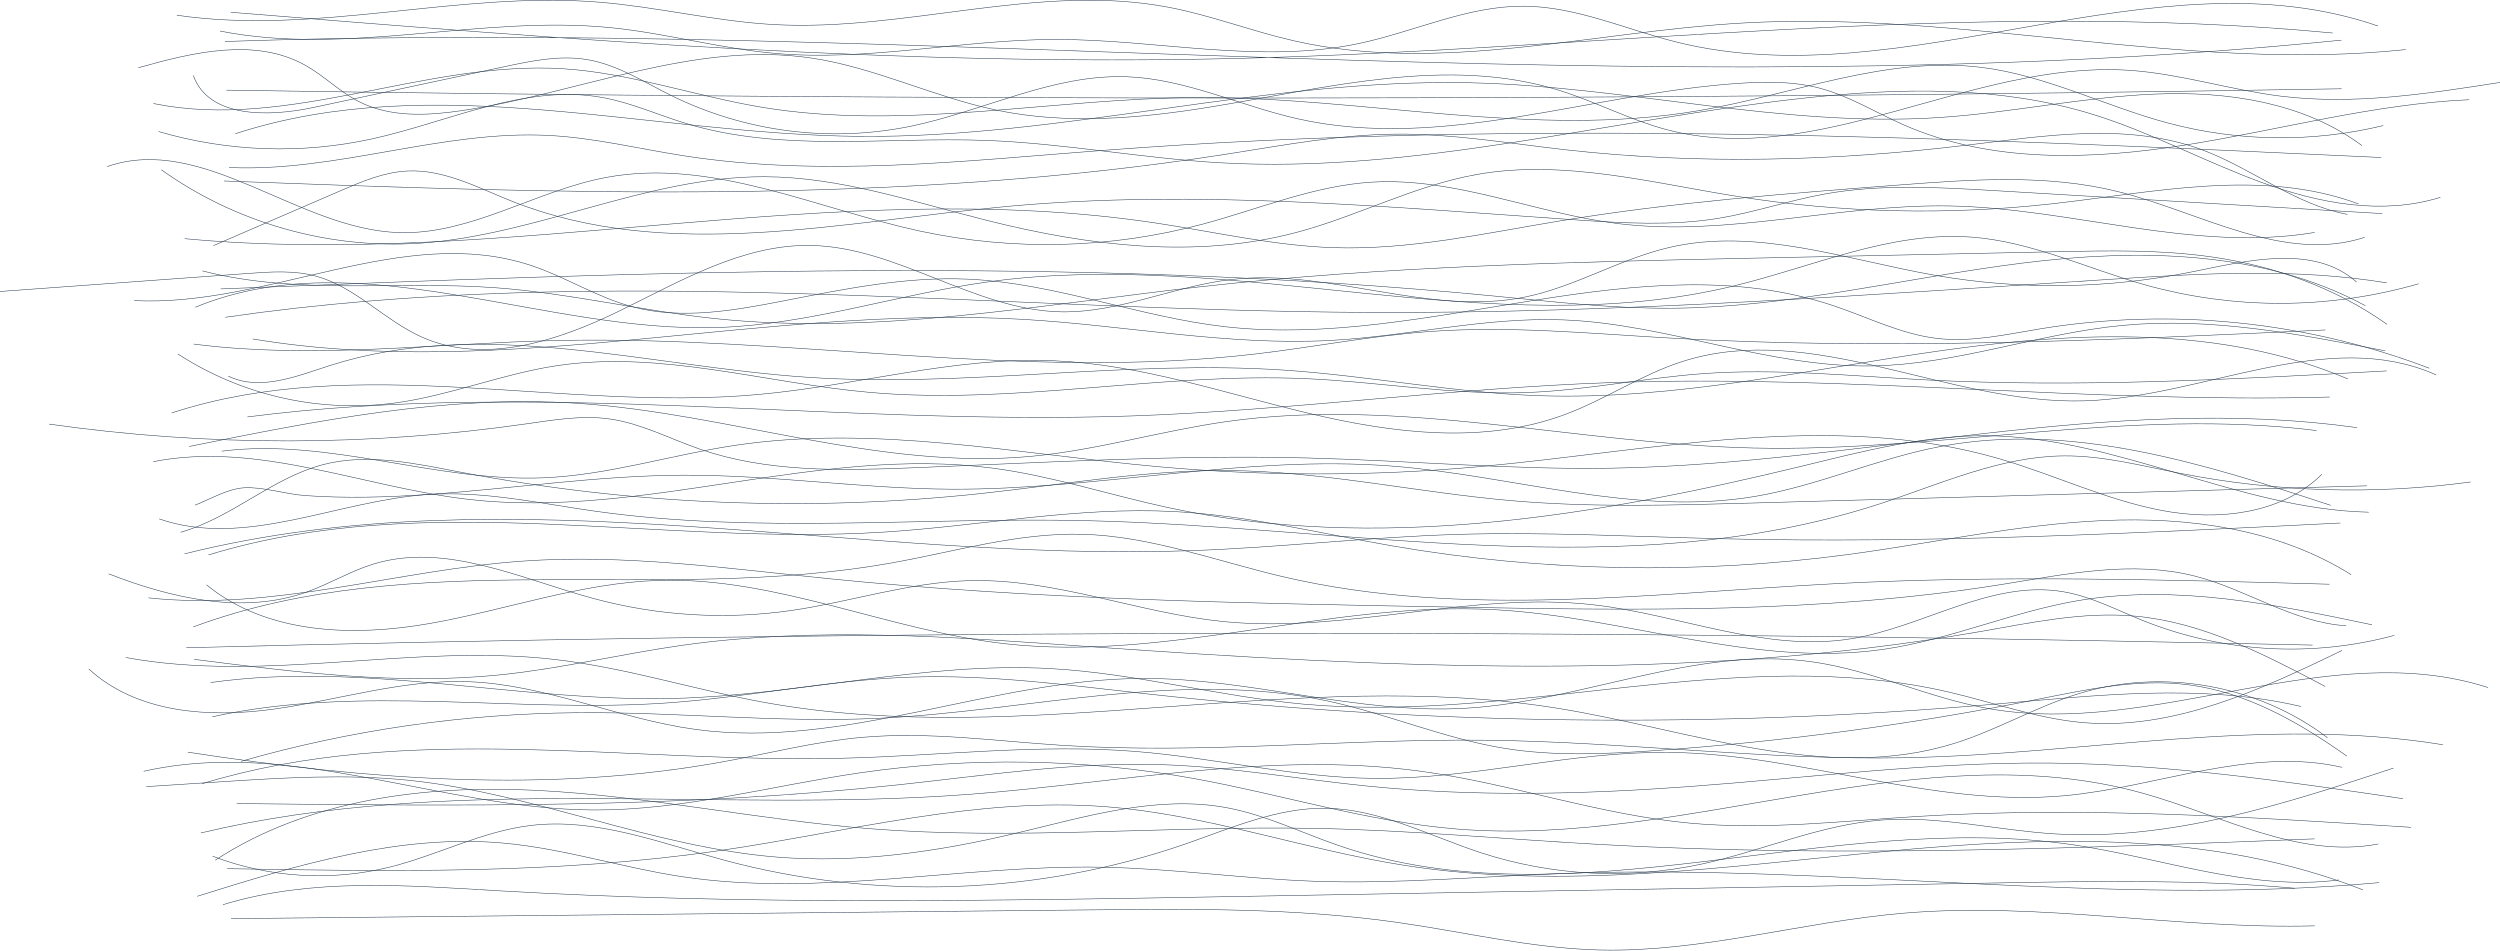
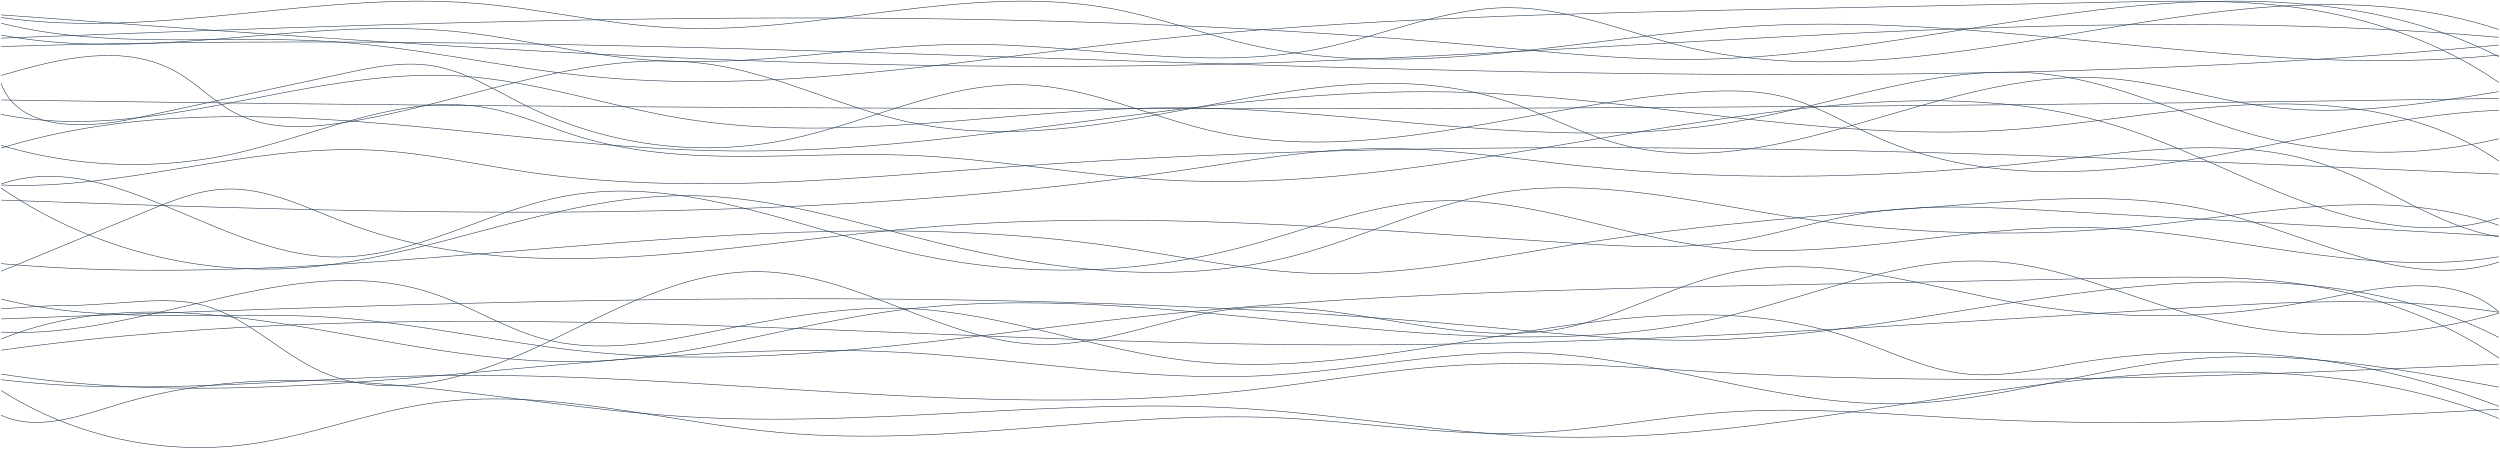
- <svg xmlns="http://www.w3.org/2000/svg" width="2404.503" height="914.09">
-   <defs />
-   <defs>
-     <style>.a{fill:none;stroke:#2a3c51;stroke-miterlimit:10;stroke-width:.5px}</style>
-   </defs>
-   <path d="M221.968 11.804C544.34 37.95 867.43 64.118 1190.764 56.17c351.252-8.634 703.02-57.485 1052.822-24.436M216.327 39.93c678.588-23.512 1360.113 66.441 2035.719-1.317M217.79 86.709q1017.095 15.77 2034.346-1.321" class="a" />
-   <path d="M226.357 128.62c191.624-62.45 398.973.815 600.51 2.544 196.748 1.69 390.671-55.98 587.377-51.544 150.762 3.399 300.125 43.28 450.603 33.45 69.573-4.544 138.213-19.69 207.875-22.585 69.66-2.897 143.084 7.901 199.005 49.54" class="a" />
-   <path d="M220.284 161.109c103.195 4.752 204.519-36.202 307.684-30.835 43.757 2.277 86.598 12.852 129.892 19.587 132.705 20.646 267.957 5.09 401.868-5.138 409.303-31.259 820.592-12.265 1230.647 6.745" class="a" />
-   <path d="M2257.832 206.196c-50.26-9.28-91.753-44.168-139.635-62.035-71.374-26.632-150.486-13.717-226.119-4.59-128.367 15.492-258.516 18.965-386.993 4.408-54.025-6.121-107.925-15.431-162.294-14.984-54.357.447-108.086 10.639-161.79 19.058-318.601 49.945-643.26 38.045-965.528 26.014" class="a" />
-   <path d="M205.305 236.211l121.753-52.552c20.893-9.016 42.362-18.173 65.095-19.204 35.226-1.599 67.909 16.286 100.693 29.273 149.431 59.195 316.873 19.338 476.935 4.713 181.385-16.571 363.904.615 545.622 13.03 45.89 3.135 92.273 5.946 137.66-1.533 34.088-5.614 67.006-16.944 100.99-23.167 54.05-9.895 109.534-6.68 164.387-3.429l372.912 22.098" class="a" />
-   <path d="M2274.337 228.282c-77.822 25.334-157.755-24.165-237.166-43.953-68.31-17.022-139.943-11.783-210.139-6.432-108.835 8.295-217.835 16.608-325.53 34.384-72.54 11.973-145.136 28.285-218.62 25.939-57.537-1.836-114.01-15.082-170.932-23.676-308.623-46.598-623.57 43.918-934.351 15.02M216.702 305.157c363.955-53.002 734.087-6.286 1101.878-4.666 238.116 1.048 475.847-16.861 713.485-31.993 87.889-5.595 176.683-10.771 263.574 3.573" class="a" />
-   <path d="M2295.837 311.936c-49.384-35.024-107.985-56.021-167.9-64.713-49.8-7.223-100.385-6.171-150.695-5.106l-281.662 5.974c-180.983 3.838-362.26 7.695-542.156 27.851-155.219 17.391-311.165 46.933-466.478 30.4-70.804-7.537-140.451-24.596-211.474-29.676-93.744-6.705-189.802 7.407-280.789-16.132" class="a" />
-   <path d="M212.223 277.887c408.266-16.343 818.06-32.648 1224.742 6.835 57 5.534 114.048 12.167 171.314 11.733 112.98-.856 223.753-29.13 335.845-43.282s231.483-12.84 330.89 40.852M186.29 330.921c115.45 14.957 232.371-.804 348.755-3.404 224.817-5.02 450.386 39.141 673.711 12.797 55.367-6.532 110.237-17.374 165.84-21.431 76.512-5.583 153.285 1.749 229.874 6.165 210.455 12.13 421.49 2.214 632.062-7.703" class="a" />
-   <path d="M219.564 361.716c30.06 14.8 65.361.282 97.252-9.99 147.157-47.4 305.67.778 459.925 11.146 152.513 10.25 305.694-17.094 458.211-6.899 82.21 5.497 163.533 21.87 245.88 24.615 130.991 4.366 260.306-25.76 390.11-43.874 129.808-18.113 266.645-23.388 387.31 27.775" class="a" />
-   <path d="M2240.712 381.865c-230.582 6.322-461.155-21.877-691.684-13.878-153.807 5.336-306.72 26.76-460.527 32.068-283.623 9.784-569.046-35.248-850.52.944" class="a" />
-   <path d="M181.936 429.423c123.007-24.828 247.767-49.782 372.981-41.547 146.479 9.635 290.034 64.52 436.213 51.086 63.602-5.845 125.334-24.528 188.573-33.491 167.944-23.798 337.476 21.625 507.056 25.438 180.747 4.063 361.891-39.208 541.294-16.823" class="a" />
-   <path d="M2241.676 486.034c-121.859-40.078-250.27-80.653-376.242-56.429-60.2 11.576-116.991 37.623-177.436 47.847-115.723 19.572-232.407-20.137-349.423-29.188-141.291-10.929-282.38 23.048-424.092 22.241-86.071-.491-171.724-13.818-257.796-13.457-81.813.342-162.86 12.89-244.349 18.5-39.64 2.727-79.48 3.916-119.151 1.069-18.617-1.335-40.649-8.662-58.942-7.421-15.34 1.04-32.158 10.927-46.674 16.644" class="a" />
-   <path d="M173.669 511.922c49.075-13.69 88.325-52.56 137.677-65.211 42.782-10.967 87.748-.978 131.125 7.336a1701.18 1701.18 0 00502.732 20.454c78.68-8.533 157.09-22.587 236.23-21.938 91.555.75 181.75 21.158 272.97 29.038 75.786 6.547 152.021 4.424 228.06 2.296q297.016-8.311 594.038-16.625" class="a" />
-   <path d="M177.497 532.677c314.74-78.594 645.431 8.703 969.621-3.097 84.584-3.08 168.826-12.941 253.427-15.546 85.071-2.621 170.174 2.102 255.262 4.131 198.426 4.733 396.875-5.193 595.11-15.116" class="a" />
-   <path d="M2261.329 552.739c-69.936-44.033-155.923-55.782-238.483-52.061s-163.728 21.725-245.641 32.69a1449.095 1449.095 0 01-438.121-8.33c-69.961-12.09-139.34-29.365-210.242-33.046-93.005-4.825-185.474 13.88-278.42 19.76-217.295 13.752-441.8-41.963-649.92 22.011" class="a" />
-   <path d="M185.936 602.931c211.78-78.604 449.556-21.713 671.911-61.541 60.763-10.885 121.002-29.073 182.711-27.527 65.89 1.649 128.84 25.659 193.004 40.73 173.688 40.797 354.936 15.904 533.113 6.71 157.746-8.144 315.84-3.774 473.737.598" class="a" />
-   <path d="M2256.548 601.84c-50.874-3.08-95.326-34.75-144.664-47.534-60.918-15.787-124.998-2.016-187.14 7.912-175.27 28.007-353.84 24.84-531.303 21.602-199.313-3.639-398.895-7.292-597.231-27.335-97.65-9.867-195.647-23.722-293.549-16.806-120.559 8.515-239.718 48.42-359.866 35.34M179.173 622.992q924.65-23.933 1849.751-6.525 97.658 1.84 195.31 3.986" class="a" />
-   <path d="M2236.392 660.251c-58.051-30.678-118.09-61.962-183.496-67.709-49.26-4.33-98.443 6.154-147.147 14.694-283.245 49.672-573.481 34.767-860.333 14.525-129.642-9.149-260.427-19.323-389.111-1.133-58.564 8.277-116.268 22.387-175.104 28.431-97.995 10.069-196.746-2.43-294.463-14.91" class="a" />
-   <path d="M204.227 689.404c142.808-31.51 291.685-3.114 437.57-13.334 78.03-5.464 155.1-21.992 233.269-24.776 76.844-2.738 153.445 7.844 229.872 16.284a4158.04 4158.04 0 00812.813 9.746c98.559-8.496 199.092-20.389 295.407 2.18" class="a" />
-   <path d="M2257.29 727.275c-46.08-32.637-96.907-61.657-152.93-68.715-48.66-6.13-97.64 4.707-145.74 14.279a2923.313 2923.313 0 01-367.582 49.146c-48.056 3.34-96.619 5.474-144.166-2.26-57.782-9.398-112.304-33.07-169.53-45.42-142.07-30.658-288.664 10.008-433.854 16.62-95.995 4.37-192.064-6.244-288.156-5.441a1214.908 1214.908 0 00-323.541 46.748" class="a" />
-   <path d="M194.33 753.813c196.902-60.31 408.613-19.692 614.488-24.503 94.403-2.208 188.88-14.099 283.008-6.59 77.019 6.144 152.918 25.231 230.18 25.928 94.782.856 188.202-26.006 282.985-25.016 127.77 1.335 252.773 53.198 380.036 41.749 89.937-8.091 179.601-47.599 267.606-27.372" class="a" />
-   <path d="M2311.29 768.194c-112.26-16.564-224.944-33.163-338.414-34.263-116.763-1.13-232.977 14.16-349.434 22.683-102.605 7.511-205.888 9.76-308.25-.553-65.548-6.603-130.66-18.346-196.503-20.563-85.298-2.872-170.195 10.278-255.055 19.38-210.994 22.635-423.775 20.32-635.967 17.98" class="a" />
-   <path d="M207.03 827.32c89.711-58.568 201.85-72.49 308.854-67.154 107.001 5.338 212.407 28.226 319.202 36.772 142.648 11.416 286.06-2.865 429.139-.2 91.336 1.7 182.388 10.303 273.596 15.427 229.188 12.874 458.978 3.76 688.347-5.354" class="a" />
-   <path d="M2272.757 855.926c-144.062-56.842-304.5-51.629-458.686-37.085s-310.046 37.536-463.039 13.496c-96.876-15.224-190.668-49.11-288.451-56.511-124.242-9.403-247.099 24.343-370.397 42.28-156.522 22.77-315.493 20.095-473.64 17.37" class="a" />
-   <path d="M214.377 870.138c85.248-26.097 176.59-18.586 265.59-13.37 237.071 13.892 474.788 9.664 712.227 5.433l729.974-13.012c95.023-1.694 190.263-3.381 284.919 5.113M2226.343 890.486c-132.008 3.535-264.05-23.412-395.626-12.169-97.837 8.362-193.899 37.755-292.065 35.388-65.606-1.584-129.936-17.336-194.908-26.567-98.366-13.976-198.167-12.991-297.516-11.98l-823.928 8.4" class="a" />
-   <path d="M189.637 862.053c95.787-29.916 194.637-60.186 294.578-51.16 57.692 5.21 113.417 23.398 170.683 32.129 133.593 20.365 269.437-11.296 404.555-8.946 68.421 1.19 136.426 11.11 204.816 13.511 80.705 2.834 161.364-4.815 242.072-7.614 260.67-9.038 522.142 32.515 781.904 8.949M2318.975 795.73c-158.16-10.095-316.815-20.194-474.997-10.468-72.535 4.46-145.29 13.083-217.666 6.528-88.374-8.004-173.3-38.388-261.247-50.19-143.291-19.231-287.917 11.403-432.079 22.331-246.714 18.701-499.052-20.104-739.758 37.154" class="a" />
-   <path d="M180.61 723.408c171.12 26.413 346.6 40.27 516.879 8.887 43.989-8.108 87.55-19.219 132.107-23.145 64.126-5.649 128.485 3.715 192.732 7.776 135.807 8.588 271.99-6.546 408.061-4.962 134.323 1.563 268.24 19.414 402.547 16.823 172.614-3.327 346.217-40.312 516.61-12.51M2252.639 625.61c-78.61 37.947-162.094 76.854-249.066 69.395-44.047-3.778-86.099-19.357-129.16-29.366-202.255-47.01-413.56 30.282-620.364 11.633-81.8-7.375-161.871-29.725-243.879-34.24-120.51-6.633-239.875 25.431-360.526 28.672-149.343 4.013-299.15-36.146-447.075-15.214" class="a" />
-   <path d="M198.634 562.483c57.98 47.583 140.905 50.198 214.774 37.184 73.866-13.011 145.825-39.289 220.8-41.452 113.059-3.264 220.437 48.374 332.841 60.971 156.37 17.526 312.618-41.168 469.747-32.836 126.246 6.693 250.839 56.517 375.898 38 63.25-9.367 122.876-35.9 185.906-46.651 93.81-16.001 189.623 3.64 282.754 23.205M2233.114 456.245c-38.891 38.435-100.04 44.942-153.76 34.752-53.722-10.191-103.675-34.4-156.172-49.7-161.17-46.97-332.834-7.663-500.023 7.505a1716.17 1716.17 0 01-309.276.057c-135.892-12.278-272.665-40.76-407.587-20.417-61.459 9.266-121.553 28.593-183.658 31.113-103.712 4.21-206.413-38.716-309.383-25.628M171.105 340.483a309.938 309.938 0 00209.225 47.065c52.55-7.177 102.48-27.844 154.92-35.789 99.99-15.145 200.443 16.696 301.178 25.642 139.54 12.39 279.667-19.346 419.622-13.218 71.078 3.115 141.792 15.986 212.89 13.339 56.894-2.12 112.983-14.153 169.775-18.202 70.395-5.023 141 2.262 211.477 5.956 148.335 7.772 296.99-.378 445.307-8.527M2326.227 272.949a482.23 482.23 0 01-263.578.894c-55.563-15.688-108.998-41.552-166.577-45.803-77.806-5.745-152.193 28.441-228.006 46.863-233.706 56.792-480.31-36.87-718.52-3.686-86.309 12.023-170.367 40.618-257.454 43.72-170.034 6.056-346.885-84.3-504.18-19.444M155.189 163.288c71.353 51.005 160.606 76.422 248.123 70.658 112.735-7.427 218.934-64.262 331.912-63.961 72.747.194 142.985 24.11 213.53 41.875 97.777 24.626 201.565 37.551 298.966 11.474 58.367-15.627 112.87-44.857 172.353-55.473 83.219-14.853 167.831 7.855 251.317 21.126a1129.925 1129.925 0 00301.814 7.077c98.882-10.994 202.082-34.59 295.332.092M2292.239 120.785a420.743 420.743 0 01-206.967-2.415c-60.281-16.132-117.145-45.764-179.066-53.501-91.611-11.451-181.358 26.068-272.37 41.57-158.925 27.068-321.108-13.356-482.321-12.622-139.974.637-280.806 32.3-418.884 9.325-64.086-10.664-126.304-32.978-191.146-37.021-132.269-8.25-264.148 60.044-393.976 33.436" class="a" />
-   <path d="M211.627 29.875c123.268 24.384 250.86-15.744 375.892-3.249C640.8 31.952 692.825 46.78 746.17 51.42c89.315 7.767 178.649-13.248 268.3-13.478 97.938-.254 197.053 24.194 292.853 3.838 52.957-11.251 103.72-36.044 157.859-35.825 50.705.201 98.38 22.331 147.586 34.57 220.403 54.811 459.756-89.815 674.37-15.499" class="a" />
-   <path d="M2313.812 47.706c-211.588 22.187-424.33-37.561-636.743-25.613-145.035 8.158-291.777 49.507-433.354 16.988-40.27-9.248-79.1-24.343-119.687-32.085C999.16-16.82 871.282 30.627 744.354 23.633 687.691 20.51 632.117 6.563 575.55 2.029 440.466-8.792 304.192 34.297 170.107 14.645M103.038 160.212c92.402-31.941 182.872 60.334 280.588 63.498 69.316 2.247 131.807-40.567 200.005-53.159 101.176-18.68 200.94 30.093 301.517 51.77a581.052 581.052 0 00271.593-6.738c54.22-14.532 107.029-37.085 163.064-40.412 80.198-4.764 157.152 30.23 236.901 39.959 105.52 12.875 211.536-18.818 317.823-17.055 117.979 1.956 235.44 45.043 351.802 25.488M2294.115 337.44c-83.265-16.215-167.921-32.506-252.373-24.494-81.26 7.71-159.794 37.767-241.409 39.009-100.249 1.524-196.71-40.485-296.897-44.298-74.725-2.846-148.576 15.651-223.243 19.743-98.949 5.42-197.383-14.494-296.313-20.248-247.17-14.375-496.558 59.6-740.773 18.875M47.183 407.89a1625.226 1625.226 0 00460.402-.418c26.17-3.775 52.722-8.199 78.901-4.497 30.063 4.249 57.492 18.887 86.175 28.846 64.854 22.516 135.285 20.863 203.883 18.161 127.312-5.013 254.665-12.748 382.032-9.473 97.402 2.504 194.669 11.443 292.09 9.777 239.68-4.098 478.998-72.242 716.396-38.992" class="a" />
-   <path d="M2376.383 463.543a855.551 855.551 0 01-279.642-8.298c-36.872-7.254-73.678-16.99-111.257-16.771-61.922.36-120 27.485-178.91 46.566-243.42 78.846-506.868 21.385-762.677 15.71-157.317-3.49-315.713 12.932-471.52-9.077-53.477-7.553-106.983-19.641-160.872-16.06-87.295 5.804-175.696 52.162-258.348 23.487M104.508 551.948c60.822 23.602 129.26 39.35 190.697 17.393 21.726-7.764 41.725-19.995 63.776-26.782 69.443-21.372 141.78 14.112 211.909 33.099a471.955 471.955 0 00190.28 11.5c57.35-8.296 113.308-27.194 171.237-28.701 83.02-2.16 162.794 31.451 245.454 39.486 118.188 11.488 237.069-29.656 355.049-16.203 83.16 9.483 164.953 45.913 247.59 32.614 69.332-11.158 134.501-56.896 203.75-45.243 27.128 4.565 51.901 17.714 77.426 27.976a382.54 382.54 0 00241.225 14.037M2238.629 709.59c-66.786-50.821-158.427-67.193-238.678-42.642-41.19 12.603-78.816 35.048-119.92 47.931-123.004 38.552-253.587-12.755-380.813-33.475-251.736-41-512.103 39.592-763.108-5.66-68.047-12.267-134.435-33.675-203.13-41.532-136.749-15.642-276.61 23.025-411.99-1.807M165.153 397.184c179.753-58.85 375.898-.733 564.271-17.764 94.984-8.586 188.538-36.405 283.83-32.482 83.75 3.448 164.264 31.23 245.804 50.651s169.265 30.185 247.657.51c38.18-14.455 72.601-37.996 111.485-50.432 124.527-39.826 255.634 41.663 386.32 37.874 114.923-3.33 233.704-71.85 338.662-24.923" class="a" />
-   <path d="M2278.225 492.63c-125.705-2.938-242.955-72.893-368.69-73.539-59.507-.305-117.829 15.005-175.65 29.063-200.069 48.644-409.745 83.444-610.987 39.92-56.157-12.147-111.11-30.306-168.073-37.811-167.17-22.029-335.72 49.1-503.265 30.153-102.14-11.549-203.37-56.348-304.2-36.37M85.404 643.386c46.173 42.541 115.822 47.318 178 38.628s123.358-28.467 186.105-26.388c74.777 2.479 145.14 35.771 219.268 45.901 143.764 19.65 285.667-48.739 430.767-49.008 103.817-.192 205.972 34.566 309.622 28.7 112.452-6.36 221.794-60.309 333.344-44.737 58.126 8.112 112.232 34.755 170.016 45.027 159.236 28.307 326.5-69.776 480.46-20.248M2249.592 846.334c-85.277 11.038-169.497-20.992-254.553-33.631-235.15-34.948-483.374 77.93-708.087.336-35.276-12.18-69.225-28.927-105.878-35.948-67.633-12.956-136.43 8.29-203.424 24.205-75.48 17.931-153.295 29.303-230.62 23.04-119.928-9.713-233.199-61.22-352.867-73.745-61.632-6.451-123.822-2.435-185.658 1.588l-67.822 4.412" class="a" />
-   <path d="M204.513 823.505a285.508 285.508 0 00171.042 10.306c45.554-11.485 88.274-34.283 134.916-39.886 63.051-7.576 124.844 16.923 186.168 33.42 145.16 39.05 302.006 33.47 444.024-15.8 43.937-15.245 87.932-34.823 134.435-34.162 52.091.74 99.945 26.703 149.474 42.86a408.678 408.678 0 00211.29 10.99c58.32-12.517 114.05-37.88 173.518-42.497 55.534-4.31 110.724 9.76 166.316 13.26 111.322 7.001 220.458-28.352 326.396-63.265" class="a" />
-   <path d="M2287.44 811.753c-76.438 14.532-150.625-27.518-225.532-48.565-213.765-60.06-439.425 52.138-660.74 34.168-85.337-6.929-167.813-33.114-252.053-48.42a998.778 998.778 0 00-322.299-5.574c-85.36 12.476-169.697 36.085-255.963 35.674-145.618-.697-290.695-69.72-432.637-37.198M185.913 72.568c14.726 41.245 72.844 39.936 115.674 30.785l183.53-39.212c26.408-5.643 53.6-11.309 80.21-6.708 28.737 4.969 53.94 21.379 80.065 34.339a359.164 359.164 0 00230.799 29.61c69.853-14.546 136.433-50.166 207.736-47.558 56.38 2.062 108.868 27.936 163.9 40.362 140.113 31.64 283.662-25.095 427.017-34.184 25.08-1.591 50.605-1.672 74.918 4.687 28.574 7.47 54.067 23.43 81.093 35.34 84.211 37.107 180.655 33.816 271.538 19.363 90.881-14.454 180.454-39.387 272.387-43.485" class="a" />
-   <path d="M2347.172 189.784c-55.853 17.46-116.836 5.833-171.802-14.24-54.967-20.074-106.823-48.38-162.744-65.617-89.697-27.646-185.86-25.597-279.16-15.379-187.086 20.49-372.24 72.772-560.136 62.003-75.176-4.309-149.57-18.709-224.818-21.49-96.838-3.584-196.393 11.823-289.083-16.442-26.707-8.143-52.443-19.837-79.916-24.824-74.327-13.491-147.299 23.3-221.048 39.662a415.429 415.429 0 01-205.954-6.935" class="a" />
-   <path d="M132.972 65.19c52.929-14.955 112.478-29.26 160.522-2.487 18.132 10.105 33.024 25.419 51.487 34.908 29.796 15.313 65.297 13.768 98.442 8.899 113.05-16.603 223.985-67.479 337.006-50.68 60.962 9.06 117.46 37.416 177.784 50.05 67.277 14.089 137.155 8.189 205.006-2.809 112.232-18.192 228.69-49.93 337.19-15.944 34.694 10.87 67.207 28.2 102.352 37.506 145.83 38.618 293.914-66.784 444.455-57.046 49.53 3.205 97.432 18.864 146.694 24.932 70.036 8.622 140.838-2.312 210.555-13.221M2336.44 354.157a723.293 723.293 0 00-373.664-37.966c-32.94 5.414-66.176 13.154-99.34 9.347-34.672-3.98-66.522-20.264-99.608-31.373-186.685-62.692-389.939 42.322-585.606 20.064-83.447-9.493-163.53-42.075-247.434-45.744-59.516-2.6-118.573 9.47-177.043 20.878-48.089 9.385-98.204 18.313-145.542 5.677-33.926-9.054-64.116-28.66-97.444-39.717-122.546-40.665-252.856 40.238-381.813 33.81" class="a" />
-   <path d="M.018 280.34q119.434-8.68 238.865-17.362c21.827-1.586 44.16-3.127 65.261 2.679 37.847 10.412 65.754 42.574 101.607 58.562 60.06 26.782 130.108 4.018 189.233-24.774 59.122-28.79 118.905-64.462 184.658-63.372 83.673 1.386 157.609 62.462 241.282 63.858 55.895.933 108.77-24.997 164.327-31.206 94.13-10.524 189.456 35.988 282.215 16.827 47.883-9.892 90.872-36.659 138.513-47.653 84.107-19.407 170.342 12.06 255.37 26.928a667.393 667.393 0 00248.202-3.596c53.507-10.963 116.342-26.275 157.08 10.103" class="a" />
+ <svg xmlns="http://www.w3.org/2000/svg" width="2184" height="392" viewBox="0 0 2184 392" fill="none">
+   <path d="M1 13C348.947 38.682 697.668 64.384 1046.66 56.578C1425.77 48.097 1805.45 0.116 2183 32.577" stroke="#2A3C51" stroke-width="0.5" stroke-miterlimit="10" />
+   <path d="M1 40.68C728.349 17.168 1458.85 107.122 2183 39.363" stroke="#2A3C51" stroke-width="0.5" stroke-miterlimit="10" />
+   <path d="M1 87.338C728.278 97.982 1455.61 97.536 2183 86" stroke="#2A3C51" stroke-width="0.5" stroke-miterlimit="10" />
+   <path d="M1 129.371C205.424 66.921 426.624 130.185 641.623 131.915C851.515 133.604 1058.39 75.935 1268.24 80.37C1429.07 83.77 1588.41 123.651 1748.94 113.821C1823.16 109.276 1896.38 94.131 1970.7 91.236C2045.02 88.341 2123.34 99.136 2183 140.775" stroke="#2A3C51" stroke-width="0.5" stroke-miterlimit="10" />
+   <path d="M1 161.62C109.773 166.316 216.574 125.848 325.317 131.149C371.439 133.4 416.598 143.85 462.231 150.506C602.104 170.907 744.673 155.535 885.824 145.429C1317.25 114.538 1750.78 133.309 2183 152.094" stroke="#2A3C51" stroke-width="0.5" stroke-miterlimit="10" />
+   <path d="M2183 206.946C2129.3 197.667 2084.97 162.779 2033.82 144.911C1957.56 118.279 1873.04 131.195 1792.24 140.32C1655.09 155.813 1516.05 159.286 1378.79 144.729C1321.07 138.608 1263.48 129.298 1205.39 129.745C1147.31 130.192 1089.92 140.384 1032.54 148.803C692.16 198.748 345.302 186.848 1 174.817" stroke="#2A3C51" stroke-width="0.5" stroke-miterlimit="10" />
+   <path d="M1 236.962L128.353 184.409C150.207 175.393 172.665 166.237 196.447 165.209C233.295 163.609 267.48 181.495 301.772 194.482C458.076 253.682 633.219 213.82 800.643 199.195C990.371 182.624 1181.28 199.81 1371.36 212.225C1419.36 215.36 1467.88 218.171 1515.35 210.692C1551.01 205.078 1585.44 193.748 1620.99 187.526C1677.52 177.626 1735.56 180.846 1792.94 184.097L2183 206.197" stroke="#2A3C51" stroke-width="0.5" stroke-miterlimit="10" />
+   <path d="M2183 229.029C2102.01 254.363 2018.83 204.864 1936.19 185.076C1865.1 168.054 1790.56 173.293 1717.51 178.644C1604.25 186.939 1490.81 195.252 1378.74 213.028C1303.25 225.001 1227.7 241.313 1151.23 238.967C1091.35 237.131 1032.58 223.885 973.345 215.291C652.173 168.691 324.419 259.21 1 230.312" stroke="#2A3C51" stroke-width="0.5" stroke-miterlimit="10" />
+   <path d="M1 305.907C382.998 252.907 771.479 299.621 1157.5 301.241C1407.42 302.29 1656.94 284.38 1906.36 269.248C1998.61 263.648 2091.8 258.477 2183 272.821" stroke="#2A3C51" stroke-width="0.5" stroke-miterlimit="10" />
+   <path d="M2183 312.686C2131.72 277.662 2070.86 256.665 2008.64 247.973C1956.92 240.75 1904.39 241.802 1852.15 242.873L1559.65 248.846C1371.7 252.684 1183.45 256.546 996.63 276.697C835.439 294.089 673.493 323.63 512.204 307.097C438.68 299.561 366.349 282.497 292.593 277.421C195.242 270.716 95.49 284.828 1 261.289" stroke="#2A3C51" stroke-width="0.5" stroke-miterlimit="10" />
+   <path d="M1 278.637C432.86 262.294 866.335 245.989 1296.52 285.472C1356.81 291.006 1417.16 297.639 1477.73 297.205C1597.24 296.349 1714.42 268.075 1832.99 253.923C1951.56 239.771 2077.85 241.084 2183 294.775" stroke="#2A3C51" stroke-width="0.5" stroke-miterlimit="10" />
+   <path d="M1 33.346C432.86 17.003 866.335 0.698 1296.52 40.181C1356.81 45.715 1417.16 52.348 1477.73 51.914C1597.24 51.058 1714.42 22.784 1832.99 8.632C1951.56 -5.52 2077.85 -4.207 2183 49.484" stroke="#2A3C51" stroke-width="0.5" stroke-miterlimit="10" />
+   <path d="M1 331.671C123.869 346.628 248.303 330.871 372.167 328.271C611.432 323.25 851.497 367.412 1089.17 341.071C1148.1 334.539 1206.5 323.697 1265.67 319.64C1347.1 314.057 1428.81 321.389 1510.32 325.805C1734.3 337.936 1958.9 328.019 2183 318.105" stroke="#2A3C51" stroke-width="0.5" stroke-miterlimit="10" />
+   <path d="M1 362.737C33.172 377.511 70.955 363.02 105.087 352.766C262.589 305.451 432.245 353.542 597.343 363.891C760.577 374.124 924.533 346.828 1087.77 357.004C1175.75 362.494 1262.79 378.833 1350.93 381.574C1491.13 385.932 1629.53 355.859 1768.46 337.778C1907.39 319.698 2053.85 314.433 2183 365.503" stroke="#2A3C51" stroke-width="0.5" stroke-miterlimit="10" />
+   <path d="M1 341.229C64.598 381.314 140.795 398.002 215.897 388.294C269.872 381.117 321.156 360.45 375.019 352.505C477.721 337.36 580.897 369.205 684.363 378.147C827.687 390.537 971.614 358.801 1115.36 364.929C1188.37 368.044 1261 380.915 1334.03 378.268C1392.47 376.148 1450.07 364.115 1508.41 360.068C1580.71 355.045 1653.23 362.33 1725.62 366.024C1877.97 373.796 2030.66 365.646 2183 357.497" stroke="#2A3C51" stroke-width="0.5" stroke-miterlimit="10" />
+   <path d="M2183 273.636C2095.17 298.454 2002.04 298.765 1914.04 274.533C1857.34 258.814 1802.81 232.9 1744.06 228.645C1664.66 222.884 1588.76 257.135 1511.39 275.594C1272.91 332.496 1021.27 238.654 778.196 271.901C690.122 283.947 604.348 312.598 515.481 315.706C341.974 321.774 161.509 231.243 1 296.225" stroke="#2A3C51" stroke-width="0.5" stroke-miterlimit="10" />
+   <path d="M1 164.284C74.671 214.828 166.823 240.023 257.183 234.311C373.58 226.95 483.229 170.622 599.878 170.921C674.989 171.113 747.507 194.816 820.344 212.422C921.298 236.828 1028.46 249.639 1129.02 223.794C1189.28 208.306 1245.56 179.337 1306.97 168.817C1392.9 154.095 1480.26 176.601 1566.45 189.753C1669.53 205.461 1774.34 207.82 1878.07 196.767C1980.17 185.872 2086.72 162.486 2183 196.859" stroke="#2A3C51" stroke-width="0.5" stroke-miterlimit="10" />
+   <path d="M2183 121.22C2113.7 137.708 2041.33 136.876 1972.44 118.798C1911.11 102.62 1853.26 72.904 1790.26 65.145C1697.06 53.662 1605.75 91.288 1513.16 106.834C1351.47 133.979 1186.47 93.44 1022.45 94.176C880.047 94.815 736.767 126.568 596.29 103.527C531.09 92.833 467.791 70.454 401.822 66.4C267.255 58.126 133.084 126.615 1 99.932" stroke="#2A3C51" stroke-width="0.5" stroke-miterlimit="10" />
+   <path d="M1 30.629C130.591 55.009 264.73 14.881 396.177 27.376C452.193 32.702 506.886 47.529 562.969 52.169C656.865 59.936 750.783 38.921 845.034 38.691C947.999 38.437 1052.2 62.885 1152.91 42.529C1208.59 31.278 1261.96 6.485 1318.87 6.704C1372.17 6.904 1422.3 29.035 1474.03 41.273C1705.74 96.085 1957.37 -48.54 2183 25.773" stroke="#2A3C51" stroke-width="0.5" stroke-miterlimit="10" />
+   <path d="M2183 48.055C1967.63 70.055 1751.09 10.813 1534.88 22.66C1387.26 30.748 1237.89 71.747 1093.79 39.502C1052.8 30.332 1013.27 15.365 971.963 7.689C844.862 -15.926 714.701 31.12 585.505 24.185C527.831 21.089 471.263 7.258 413.69 2.768C276.189 -7.964 137.48 34.76 1 15.276" stroke="#2A3C51" stroke-width="0.5" stroke-miterlimit="10" />
+   <path d="M1 160.734C95.955 128.686 188.929 221.269 289.348 224.446C360.58 226.699 424.799 183.742 494.878 171.108C598.852 152.367 701.375 201.302 804.733 223.05C897.007 242.362 992.656 240.046 1083.84 216.291C1139.55 201.71 1193.82 179.082 1251.41 175.744C1333.83 170.964 1412.91 206.075 1494.86 215.836C1603.3 228.755 1712.24 196.955 1821.47 198.724C1942.71 200.687 2063.42 243.918 2183 224.297" stroke="#2A3C51" stroke-width="0.5" stroke-miterlimit="10" />
+   <path d="M2183 338.19C2094.42 321.975 2004.35 305.684 1914.51 313.696C1828.06 321.407 1744.51 351.463 1657.68 352.705C1551.03 354.229 1448.41 312.22 1341.82 308.405C1262.32 305.559 1183.76 324.057 1104.32 328.148C999.052 333.568 894.33 313.654 789.082 307.9C526.127 293.525 260.811 367.5 1 326.775" stroke="#2A3C51" stroke-width="0.5" stroke-miterlimit="10" />
+   <path d="M1 72.861C15.68 114.202 73.616 112.889 116.311 103.717L299.266 64.415C325.59 58.759 352.698 53.08 379.224 57.691C407.872 62.672 432.993 79.12 459.037 92.109C530.328 127.399 611.27 137.839 689.113 121.787C758.748 107.208 825.118 71.506 896.197 74.12C952.399 76.187 1004.72 102.12 1059.58 114.575C1199.26 146.287 1342.36 89.423 1485.26 80.312C1510.26 78.718 1535.7 78.636 1559.94 85.01C1588.43 92.498 1613.84 108.494 1640.78 120.431C1724.73 157.623 1820.87 154.325 1911.47 139.838C2002.07 125.351 2091.36 100.361 2183 96.255" stroke="#2A3C51" stroke-width="0.5" stroke-miterlimit="10" />
+   <path d="M2183 190.446C2127.47 207.949 2066.84 196.293 2012.19 176.171C1957.54 156.049 1905.98 127.676 1850.38 110.399C1761.2 82.687 1665.6 84.738 1572.83 94.983C1386.83 115.523 1202.74 167.929 1015.93 157.131C941.189 152.812 867.224 138.377 792.41 135.589C696.131 131.998 597.15 147.441 504.995 119.109C478.441 110.957 452.853 99.229 425.539 94.234C351.64 80.71 279.088 117.59 205.766 133.99C138.015 149.048 67.593 146.658 1 127.038" stroke="#2A3C51" stroke-width="0.5" stroke-miterlimit="10" />
+   <path d="M1 65.94C51.843 50.985 109.046 36.681 155.197 63.453C172.615 73.558 186.92 88.872 204.655 98.361C233.281 113.675 267.383 112.129 299.219 107.261C407.815 90.661 514.379 39.782 622.948 56.581C681.508 65.641 735.78 93.998 793.727 106.631C858.354 120.72 925.48 114.82 990.657 103.822C1098.47 85.63 1210.34 53.893 1314.56 87.878C1347.89 98.748 1379.12 116.078 1412.88 125.384C1552.97 164.003 1695.22 58.6 1839.83 68.339C1887.41 71.539 1933.42 87.203 1980.74 93.27C2048.02 101.893 2116.03 90.958 2183 80.049" stroke="#2A3C51" stroke-width="0.5" stroke-miterlimit="10" />
+   <path d="M2183 355C2065.34 309.793 1937.93 296.734 1813.65 317.143C1781.09 322.543 1748.24 330.259 1715.46 326.463C1681.19 322.495 1649.71 306.258 1617 295.181C1432.47 232.669 1231.57 337.381 1038.16 315.187C955.675 305.721 876.517 273.233 793.582 269.575C734.753 266.982 676.378 279.016 618.584 290.392C571.051 299.75 521.518 308.653 474.723 296.053C441.188 287.025 411.347 267.477 378.404 256.45C257.273 215.902 128.468 296.573 1 290.163" stroke="#2A3C51" stroke-width="0.5" stroke-miterlimit="10" />
+   <path d="M1 269.832C82.352 264.067 29.858 269.874 111.209 264.107C133.509 262.527 156.328 260.992 177.886 266.776C216.556 277.15 245.07 309.194 281.7 325.123C343.064 351.807 414.636 329.126 475.044 300.44C535.452 271.754 596.533 236.21 663.713 237.3C749.204 238.682 824.745 299.532 910.237 300.923C967.346 301.853 1021.37 276.015 1078.13 269.832C1174.31 259.347 1271.7 305.688 1366.48 286.597C1415.4 276.741 1459.32 250.073 1508 239.119C1593.93 219.784 1682.04 251.135 1768.92 265.948C1852.93 280.227 1938.95 279.011 2022.51 262.362C2077.18 251.439 2141.38 236.183 2183 272.424" stroke="#2A3C51" stroke-width="0.5" stroke-miterlimit="10" />
+   <path d="M2183 72C2131.72 36.766 2070.86 15.643 2008.64 6.899C1956.92 -0.367 1904.39 0.691 1852.15 1.769L1559.65 7.778C1371.7 11.639 1183.45 15.524 996.63 35.795C835.439 53.292 673.493 83.01 512.204 66.377C438.68 58.796 366.349 41.63 292.593 36.524C195.242 29.779 95.49 43.975 1 20.295" stroke="#2A3C51" stroke-width="0.5" stroke-miterlimit="10" />
</svg>
